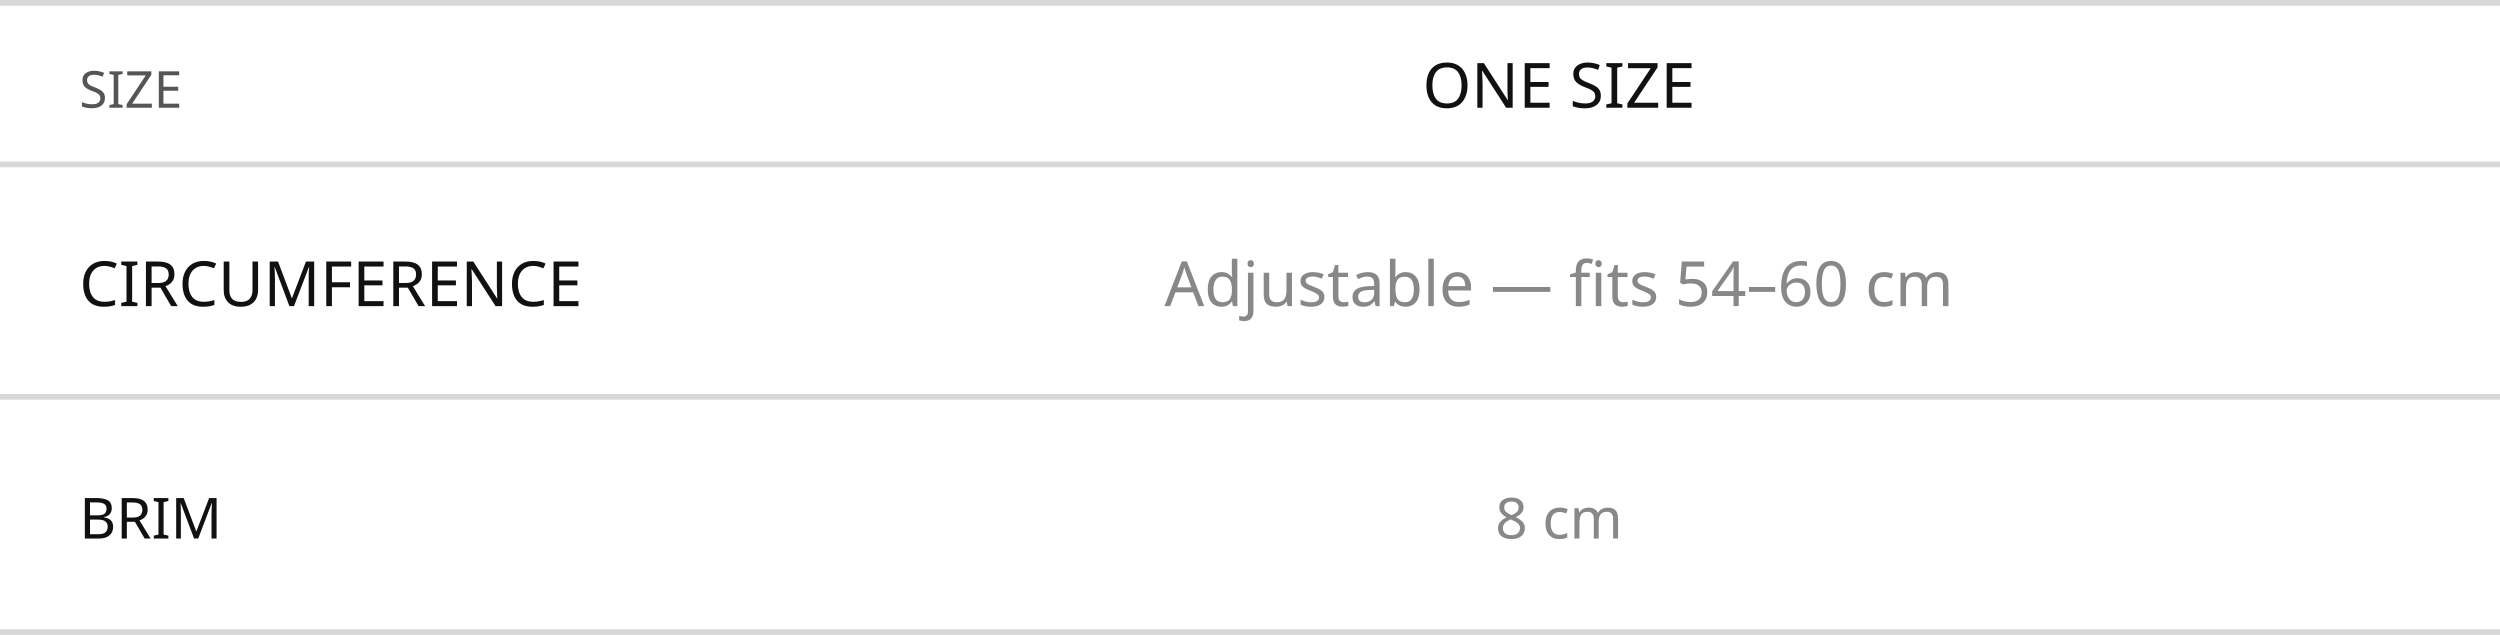
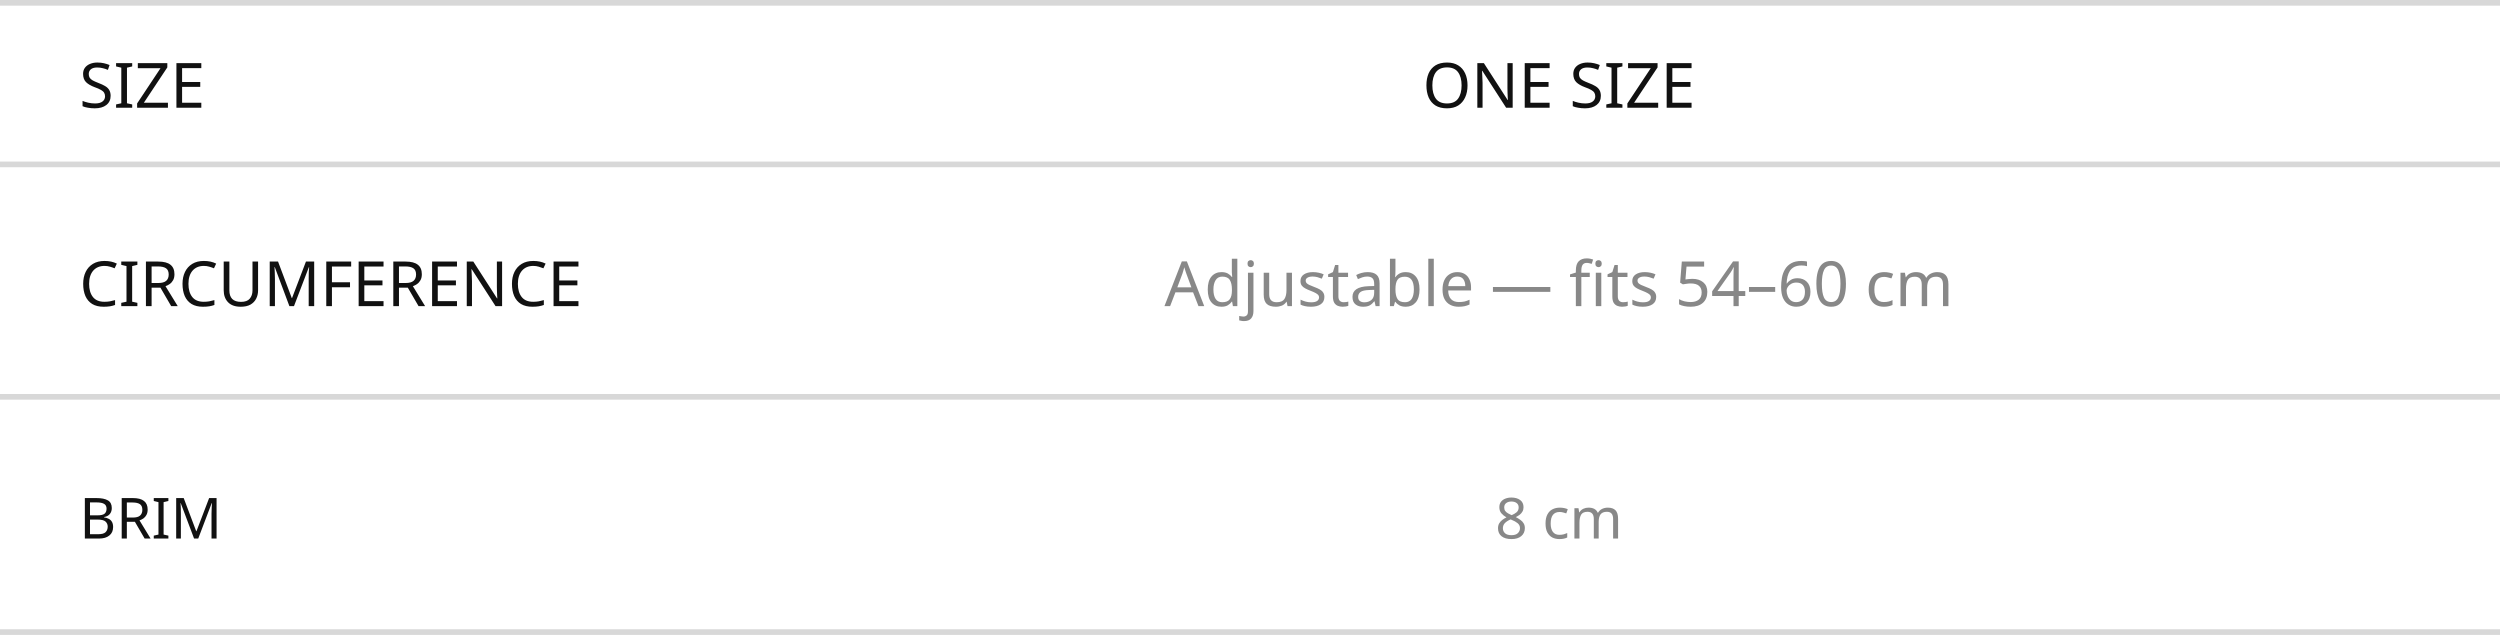
<svg xmlns="http://www.w3.org/2000/svg" viewBox="0 0 441 112" fill="none">
  <line y1="0.5" x2="441" y2="0.5" stroke="#D8D8D8" />
  <line y1="29" x2="441" y2="29" stroke="#D8D8D8" />
  <line y1="70" x2="441" y2="70" stroke="#D8D8D8" />
  <line y1="111.5" x2="441" y2="111.5" stroke="#D8D8D8" />
-   <text x="14" y="19" fill="#555" font-family="sans-serif" font-size="9">SIZE</text>
+   <text x="14" y="19" fill="#111" font-family="sans-serif" font-size="11">SIZE</text>
  <text x="275" y="19" fill="#111" font-family="sans-serif" font-size="11" text-anchor="middle">ONE SIZE</text>
  <text x="14" y="54" fill="#111" font-family="sans-serif" font-size="11">CIRCUMFERENCE</text>
  <text x="275" y="54" fill="#888" font-family="sans-serif" font-size="11" text-anchor="middle">Adjustable — fits 54–60 cm</text>
  <text x="14" y="95" fill="#111" font-family="sans-serif" font-size="10">BRIM</text>
  <text x="275" y="95" fill="#888" font-family="sans-serif" font-size="10" text-anchor="middle">8 cm</text>
</svg>
